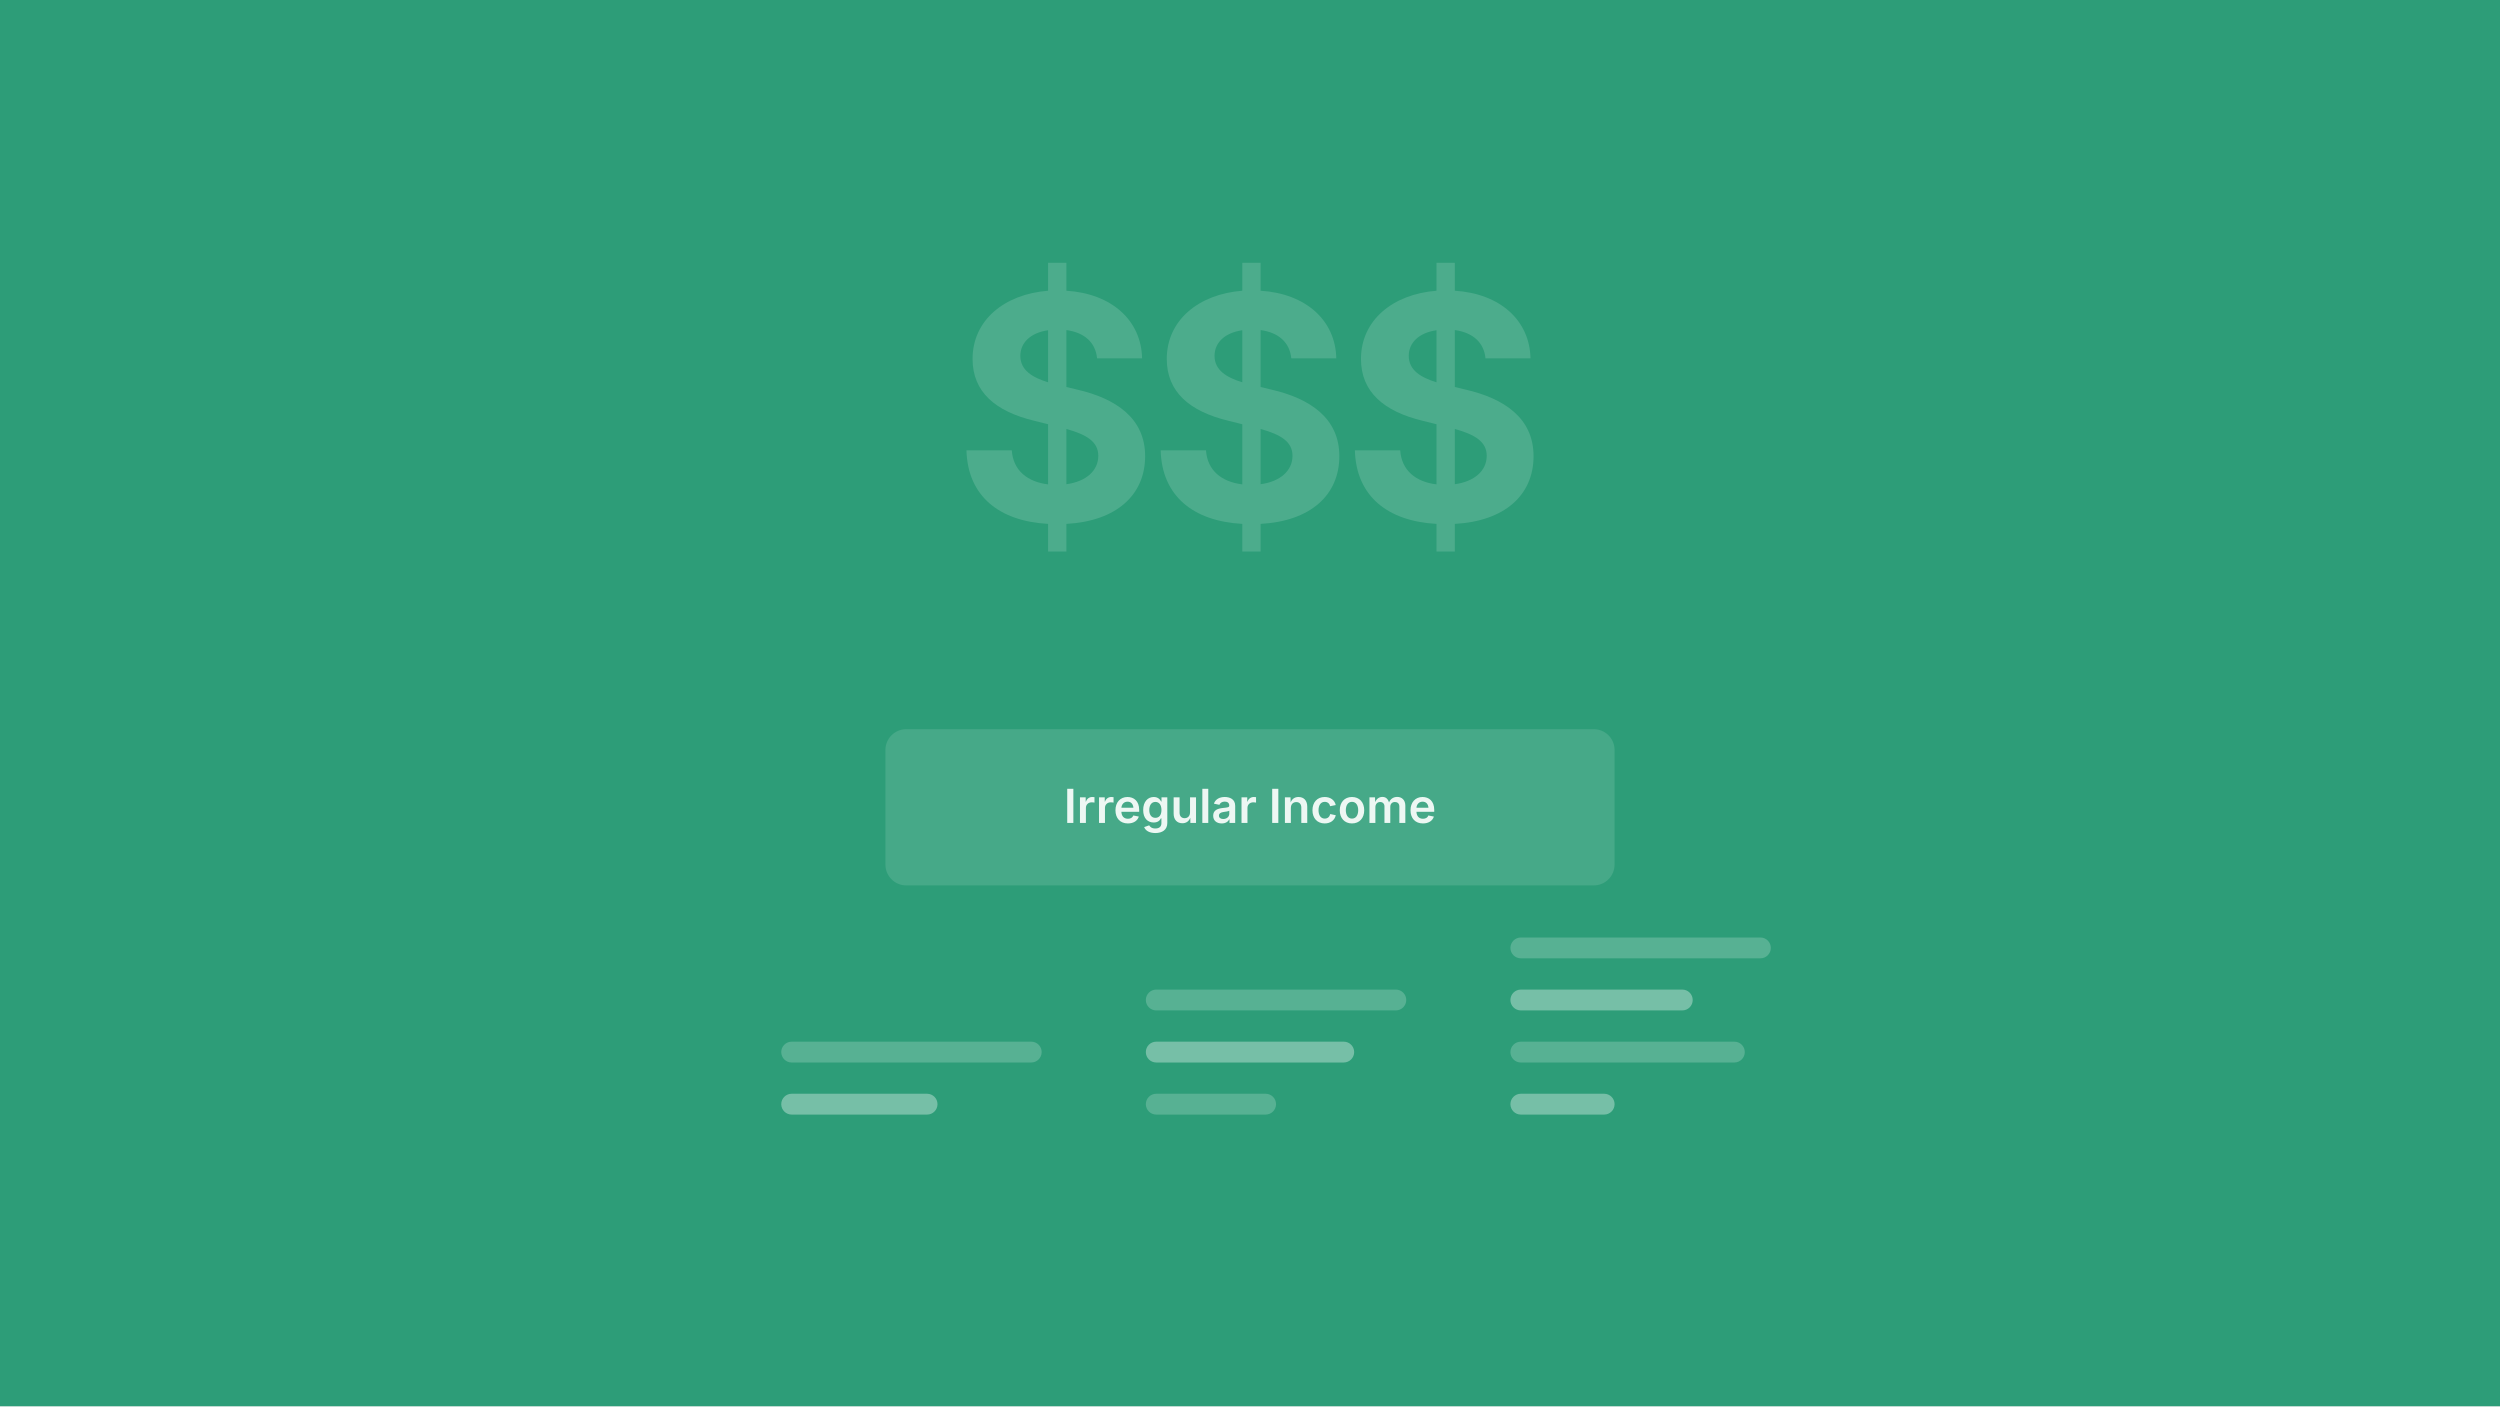
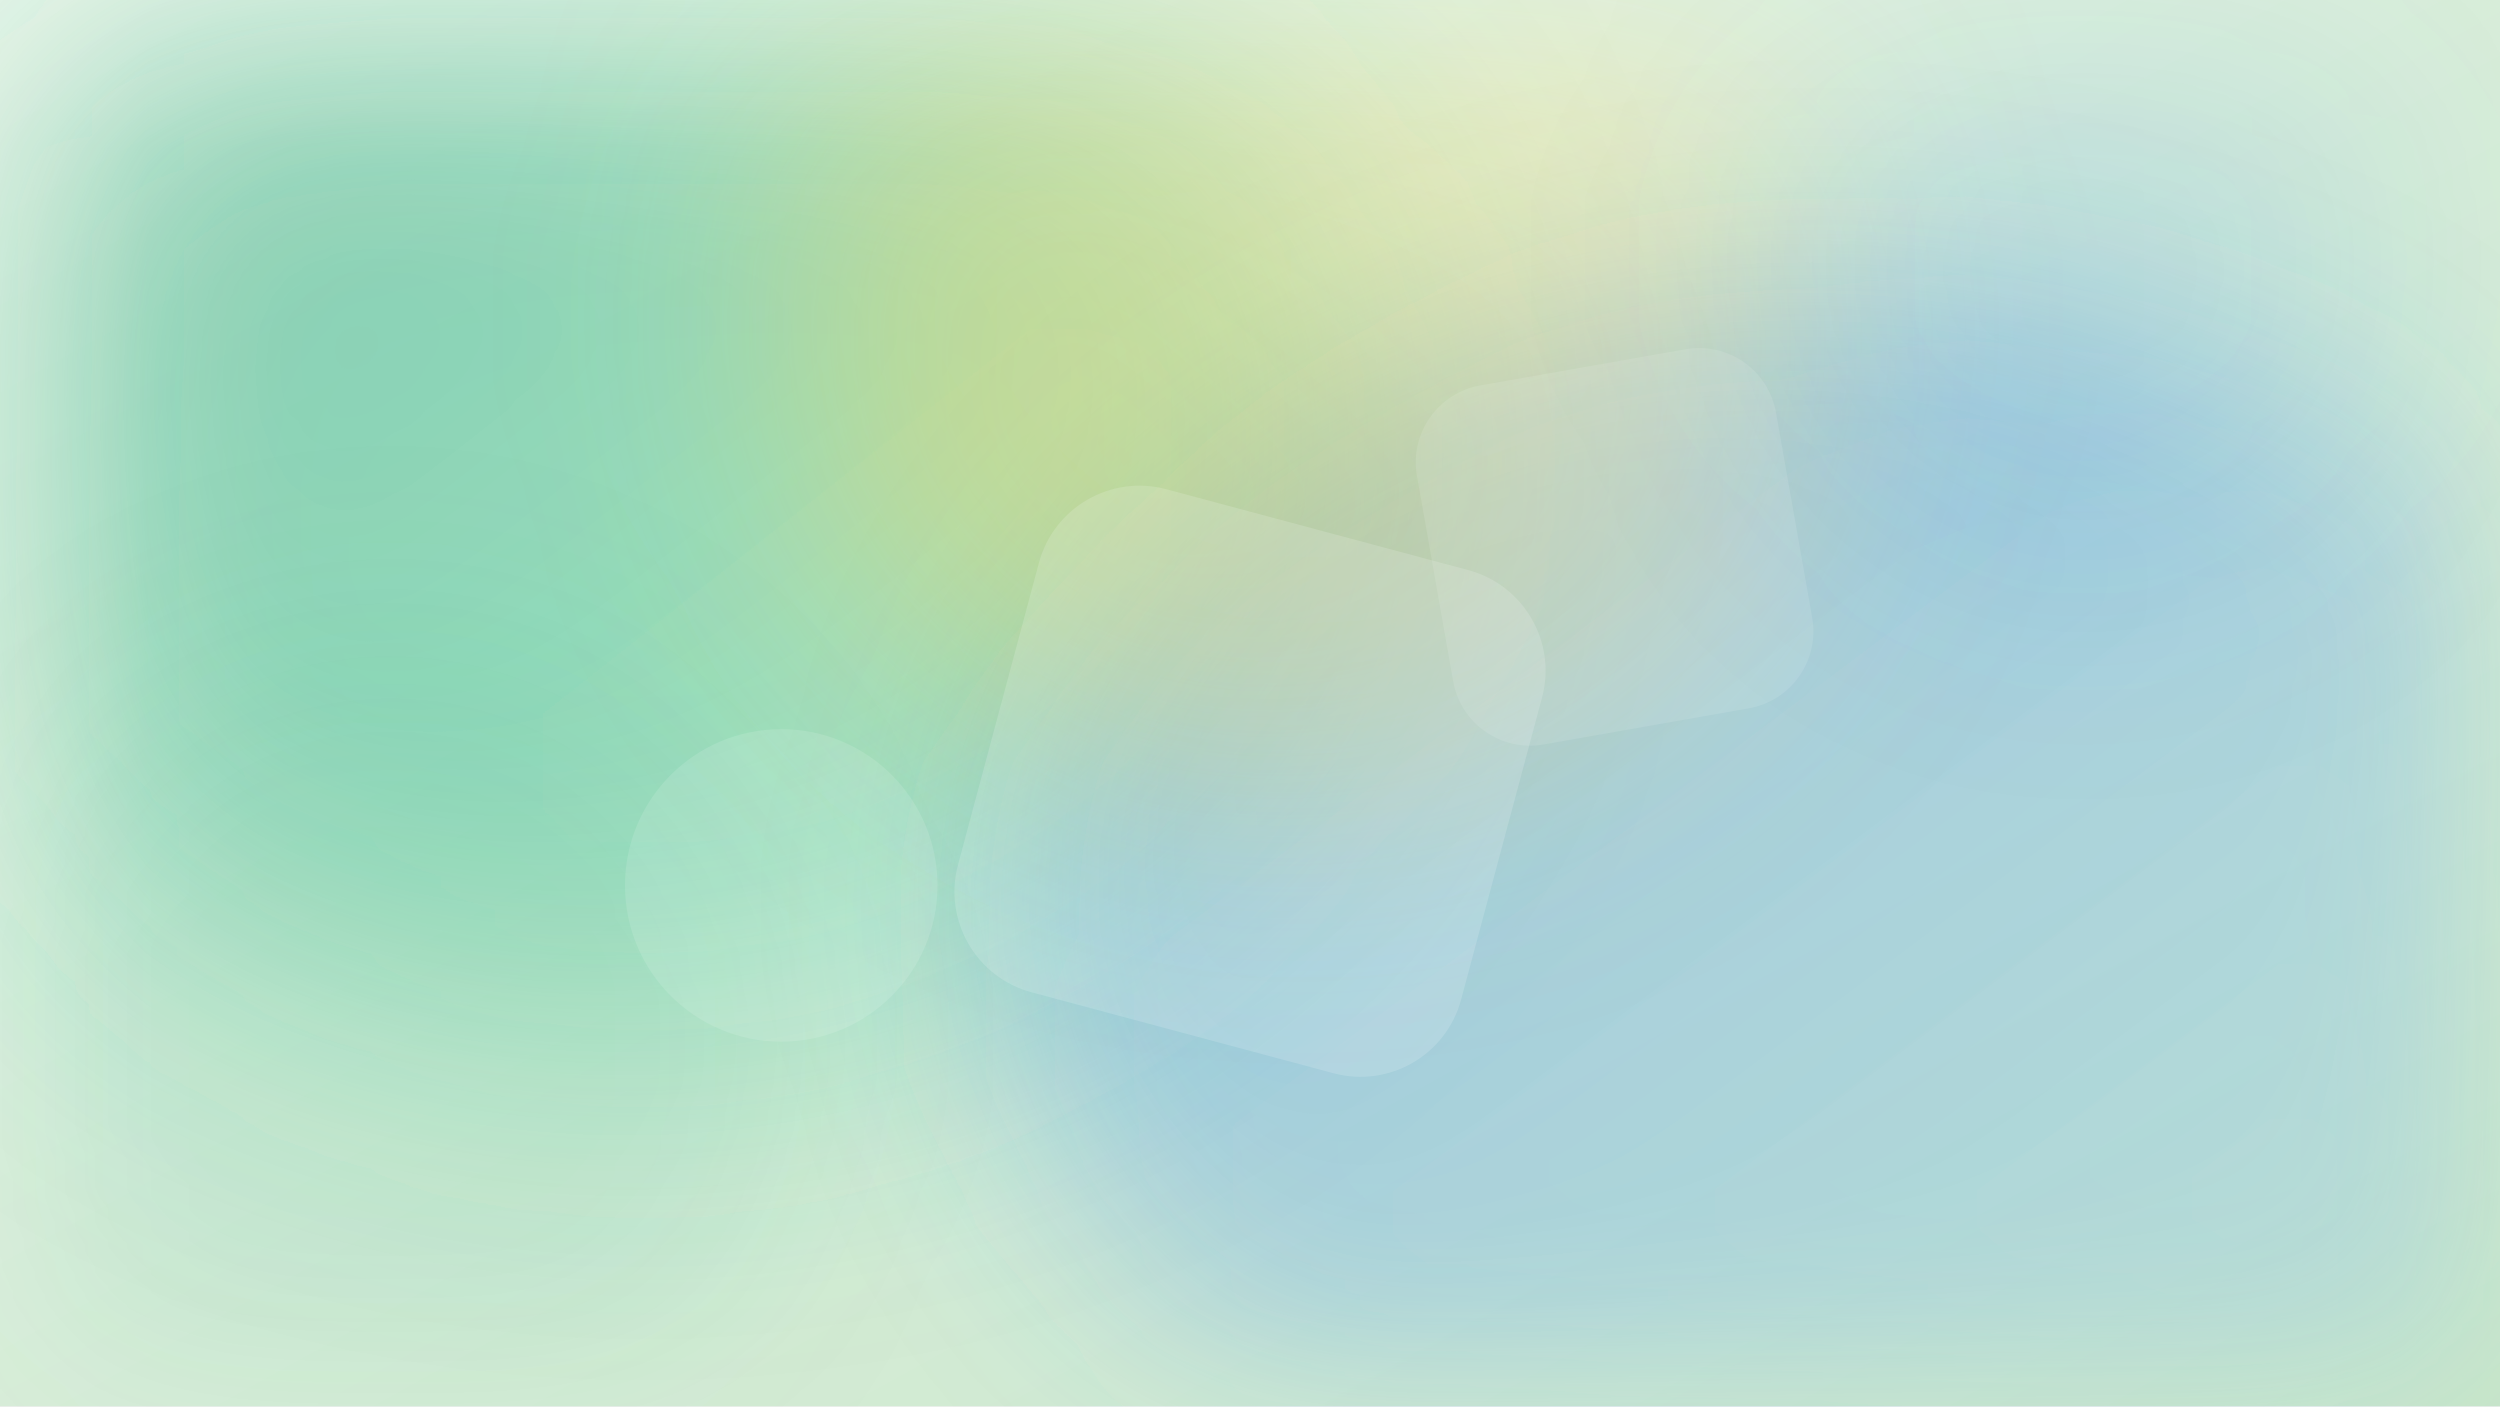
<svg xmlns="http://www.w3.org/2000/svg" width="960" height="540" viewBox="0 0 960 540">
-   <rect width="960" height="540" fill="#2D9D78" />
-   <g transform="translate(480, 200)" text-anchor="middle">
-     <text font-family="system-ui, -apple-system, sans-serif" font-size="120" font-weight="700" fill="rgba(255,255,255,0.15)" letter-spacing="-4">$$$</text>
-   </g>
-   <g transform="translate(480, 310)" text-anchor="middle">
-     <rect x="-140" y="-30" width="280" height="60" rx="8" fill="rgba(255,255,255,0.12)" />
-     <text font-family="system-ui, -apple-system, sans-serif" font-size="18" font-weight="600" fill="rgba(255,255,255,0.9)" dy="6">Irregular Income</text>
-   </g>
-   <g transform="translate(300, 400)">
-     <rect width="100" height="8" rx="4" fill="rgba(255,255,255,0.2)" />
-     <rect width="60" height="8" rx="4" fill="rgba(255,255,255,0.35)" y="20" />
-   </g>
-   <g transform="translate(440, 380)">
-     <rect width="100" height="8" rx="4" fill="rgba(255,255,255,0.2)" />
-     <rect width="80" height="8" rx="4" fill="rgba(255,255,255,0.35)" y="20" />
-     <rect width="50" height="8" rx="4" fill="rgba(255,255,255,0.2)" y="40" />
-   </g>
-   <g transform="translate(580, 360)">
-     <rect width="100" height="8" rx="4" fill="rgba(255,255,255,0.2)" />
-     <rect width="70" height="8" rx="4" fill="rgba(255,255,255,0.35)" y="20" />
-     <rect width="90" height="8" rx="4" fill="rgba(255,255,255,0.2)" y="40" />
-     <rect width="40" height="8" rx="4" fill="rgba(255,255,255,0.35)" y="60" />
-   </g>
+   <defs>
+     <linearGradient id="bg" x1="0%" y1="0%" x2="100%" y2="100%">
+       <stop offset="0%" stop-color="#E8F5E9" />
+       <stop offset="100%" stop-color="#C8E6C9" />
+     </linearGradient>
+     <linearGradient id="blob1" x1="0%" y1="0%" x2="100%" y2="100%">
+       <stop offset="0%" stop-color="#2D9D78" stop-opacity="0.6" />
+       <stop offset="100%" stop-color="#43D9A2" stop-opacity="0.3" />
+     </linearGradient>
+     <linearGradient id="blob2" x1="0%" y1="0%" x2="100%" y2="100%">
+       <stop offset="0%" stop-color="#196EDD" stop-opacity="0.4" />
+       <stop offset="100%" stop-color="#81C4FF" stop-opacity="0.2" />
+     </linearGradient>
+     <linearGradient id="blob3" x1="0%" y1="100%" x2="100%" y2="0%">
+       <stop offset="0%" stop-color="#FFD54F" stop-opacity="0.5" />
+       <stop offset="100%" stop-color="#FFE082" stop-opacity="0.2" />
+     </linearGradient>
+     <filter id="blur1" x="-50%" y="-50%" width="200%" height="200%">
+       <feGaussianBlur stdDeviation="60" />
+     </filter>
+     <filter id="blur2" x="-50%" y="-50%" width="200%" height="200%">
+       <feGaussianBlur stdDeviation="40" />
+     </filter>
+     <filter id="blur3" x="-50%" y="-50%" width="200%" height="200%">
+       <feGaussianBlur stdDeviation="50" />
+     </filter>
+   </defs>
+   <rect width="960" height="540" fill="url(#bg)" />
+   <ellipse cx="250" cy="180" rx="280" ry="220" fill="url(#blob1)" filter="url(#blur1)" />
+   <ellipse cx="700" cy="350" rx="320" ry="240" fill="url(#blob2)" filter="url(#blur2)" />
+   <ellipse cx="500" cy="120" rx="200" ry="180" fill="url(#blob3)" filter="url(#blur3)" />
+   <circle cx="150" cy="400" r="160" fill="#2D9D78" fill-opacity="0.08" filter="url(#blur2)" />
+   <circle cx="800" cy="100" r="120" fill="#196EDD" fill-opacity="0.1" filter="url(#blur3)" />
+   <rect x="380" y="200" width="200" height="200" rx="40" fill="white" fill-opacity="0.15" transform="rotate(15, 480, 300)" />
+   <rect x="550" y="140" width="140" height="140" rx="30" fill="white" fill-opacity="0.1" transform="rotate(-10, 620, 210)" />
+   <circle cx="300" cy="340" r="60" fill="white" fill-opacity="0.12" />
</svg>
